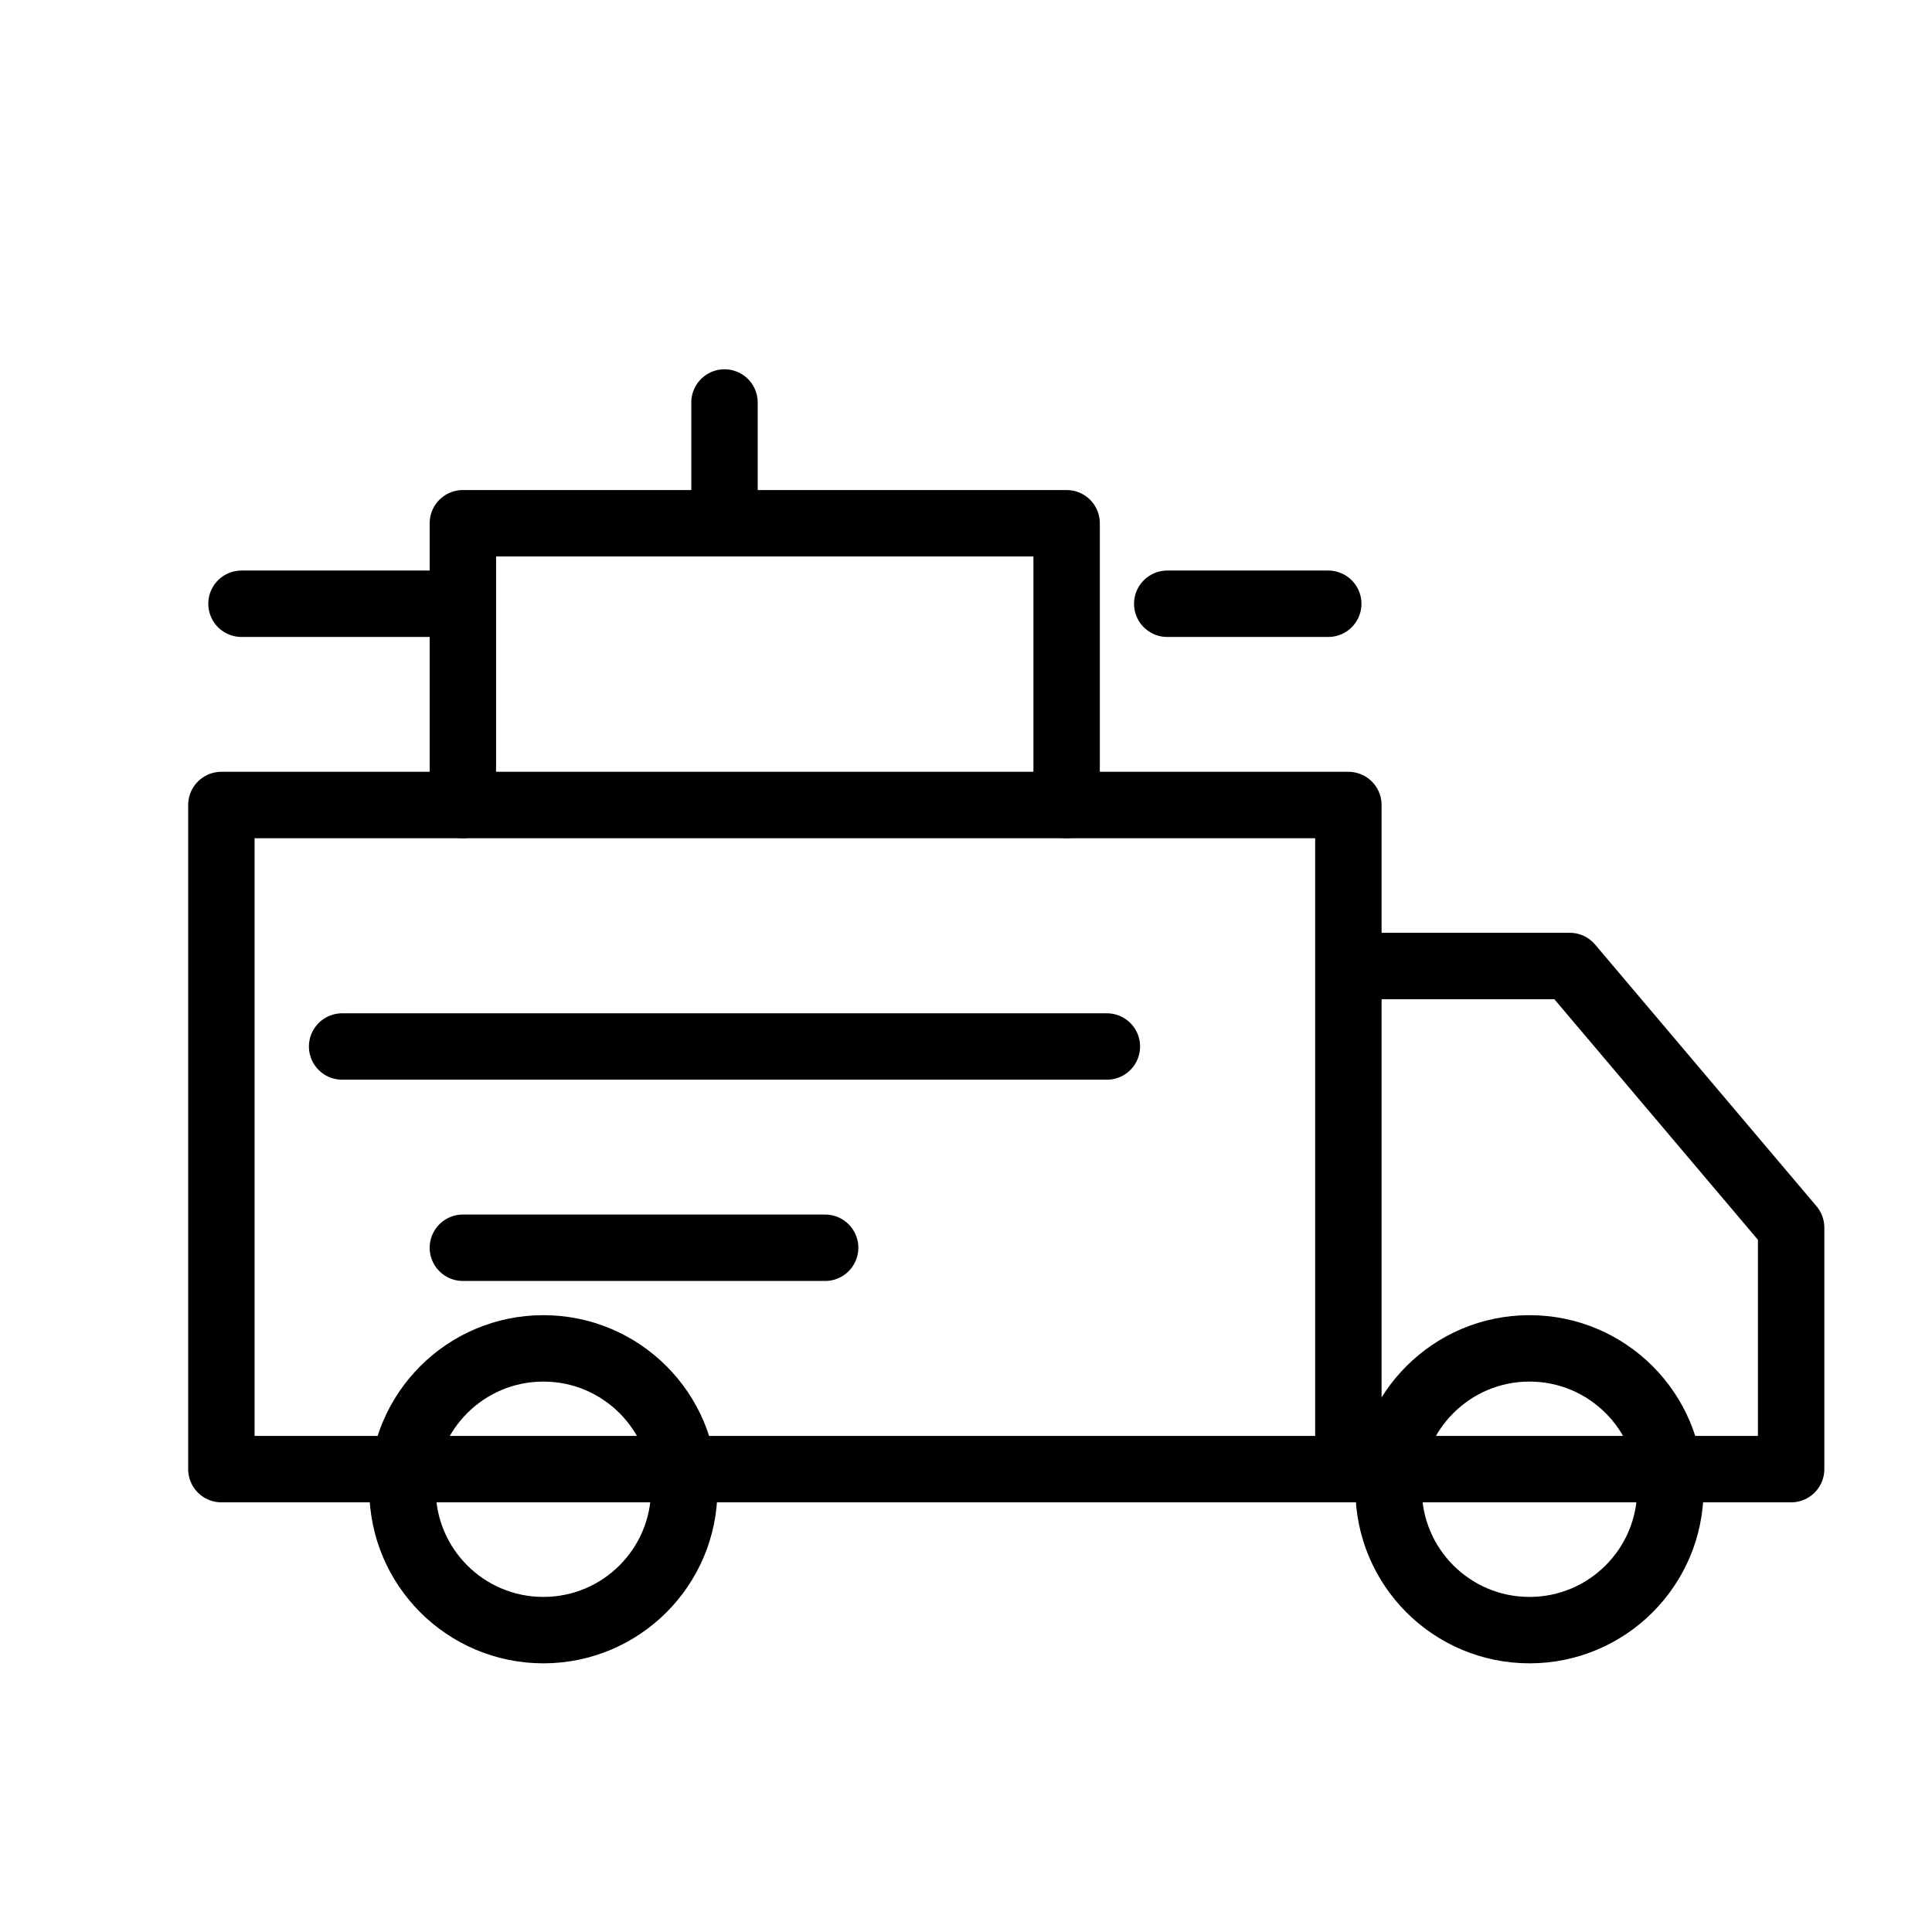
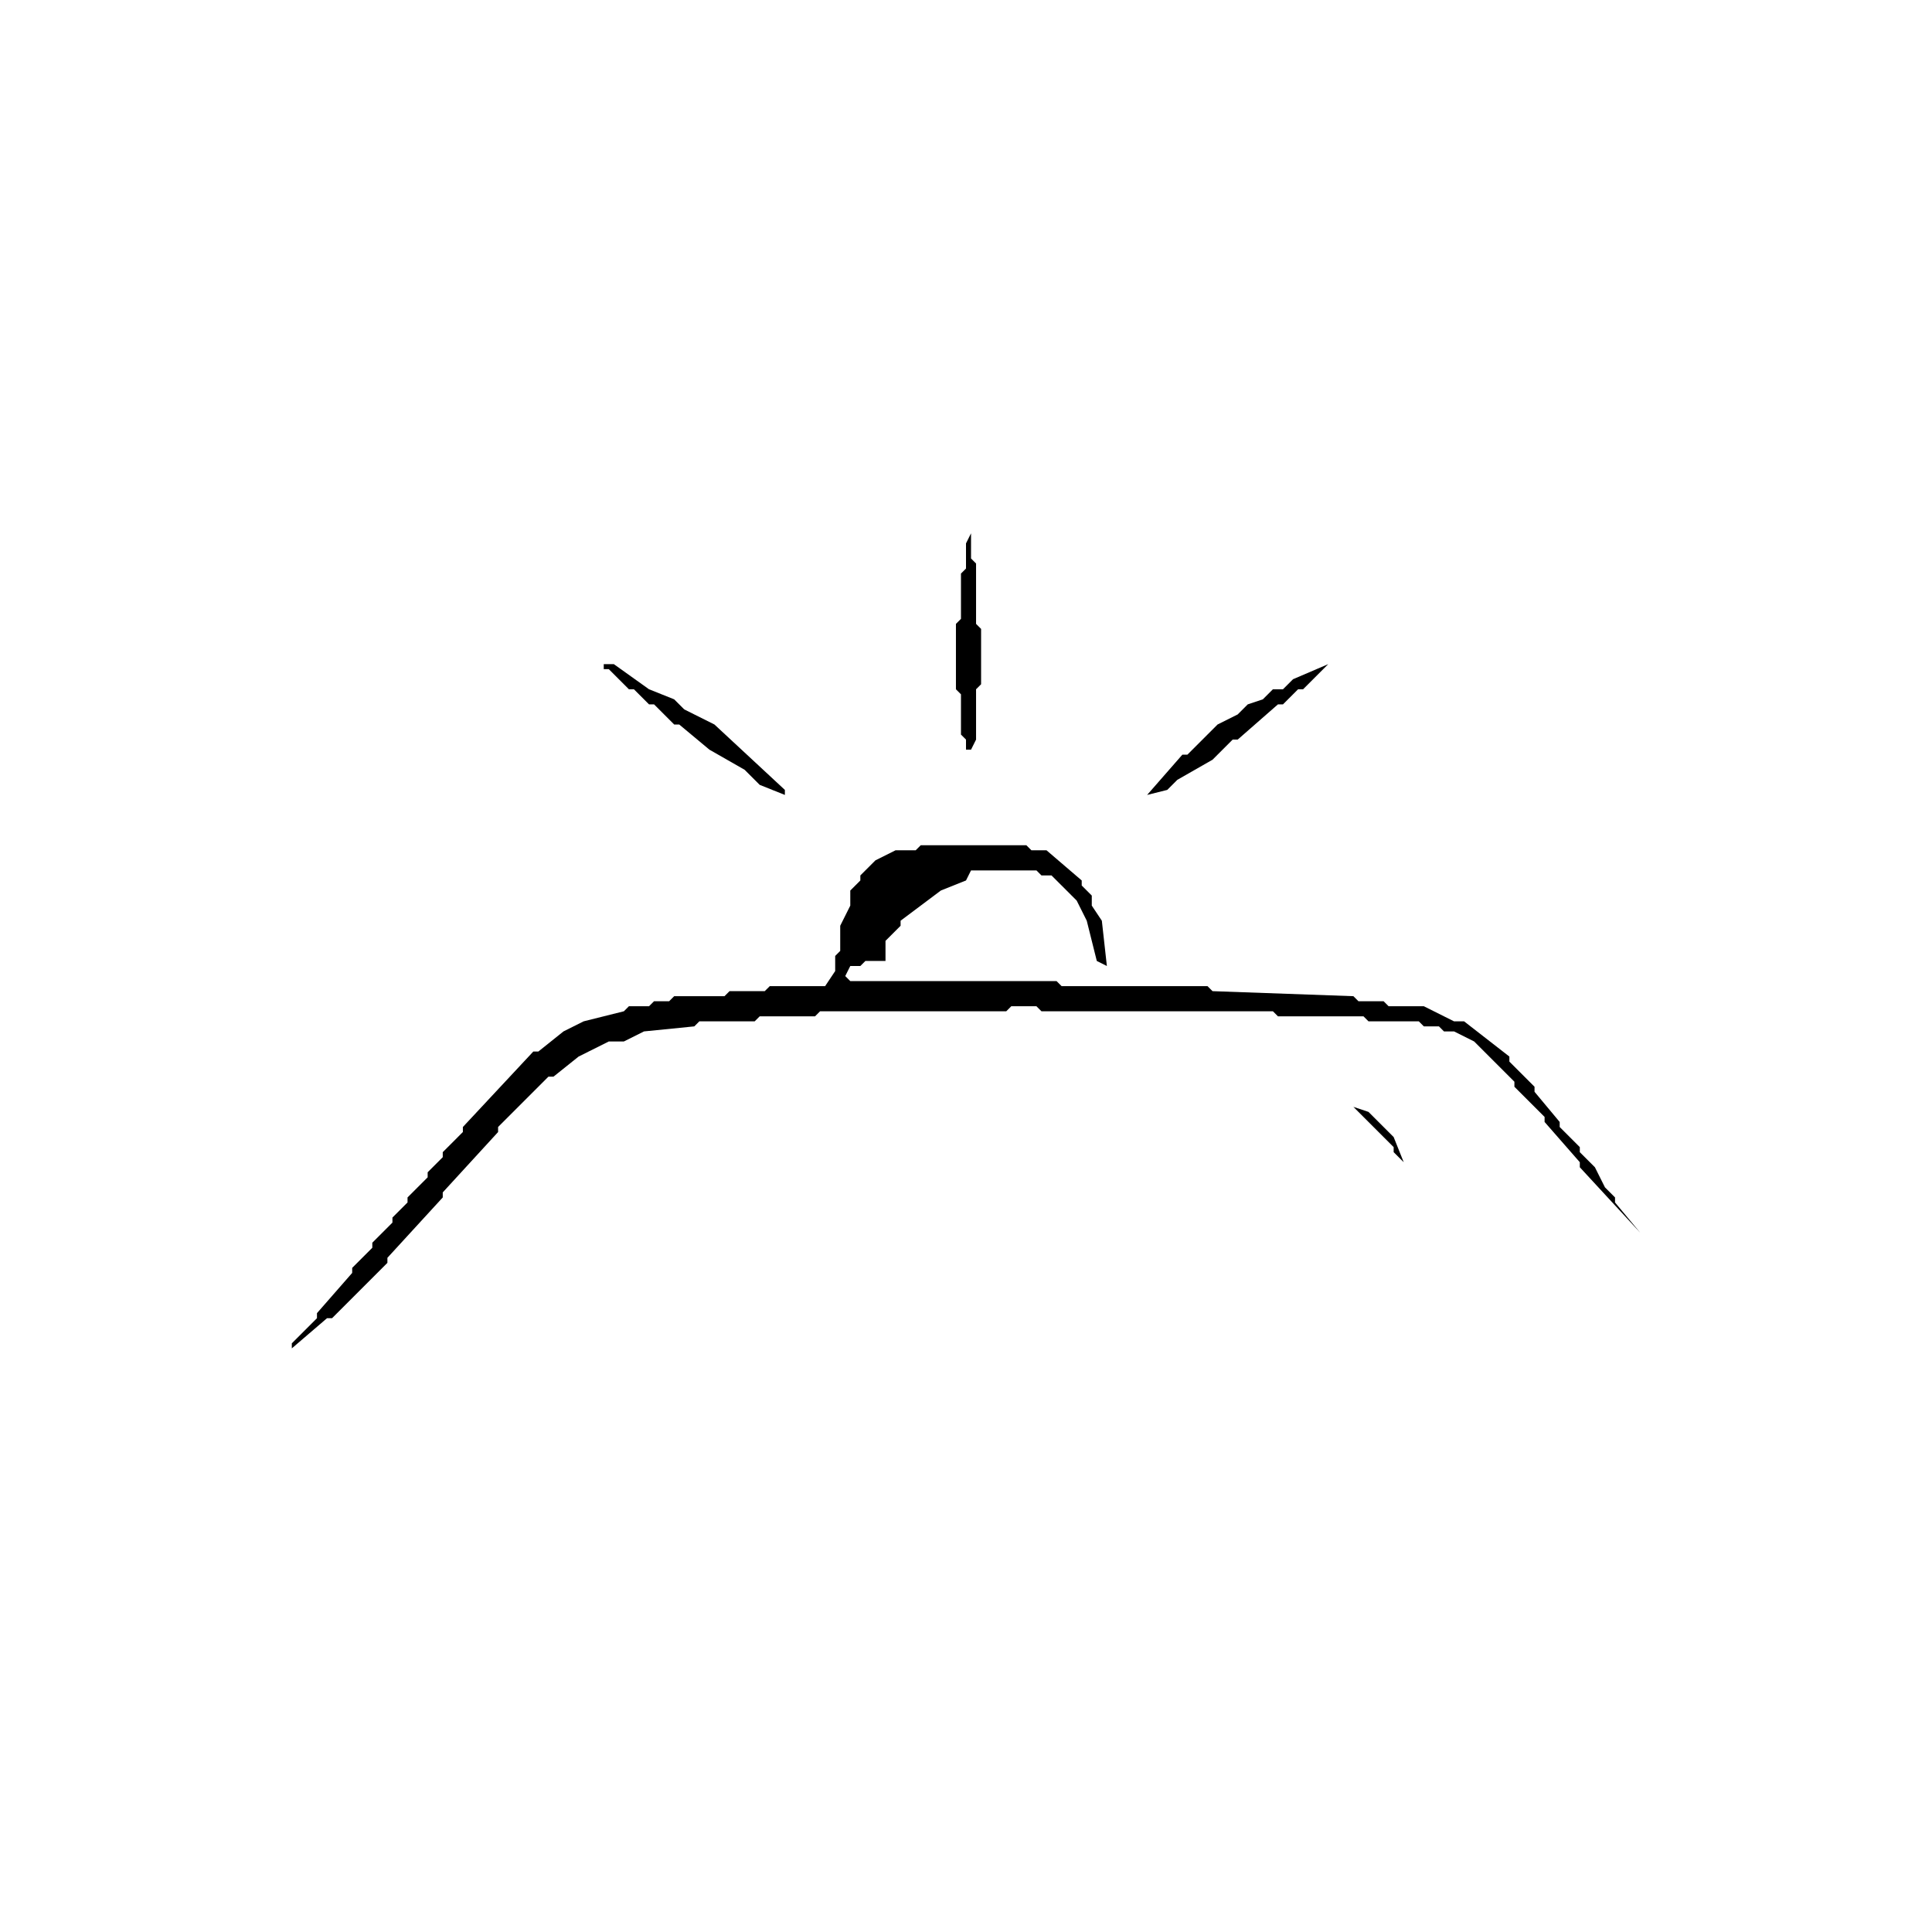
- <svg xmlns="http://www.w3.org/2000/svg" viewBox="0 0 96 96" width="96" height="96" role="img" aria-label="ambulance" color="currentColor">
-   <g fill="none" stroke="currentColor" stroke-width="3.3" stroke-linecap="round" stroke-linejoin="round">
-     <path d="M11 40h56v33H11zM67 48h11l11 13v12H67V48Z" />
-     <path d="M23 40V26h30v14M36 20v6M22 30H12M58 30h8" />
-     <circle cx="27" cy="74" r="7" />
-     <circle cx="76" cy="74" r="7" />
-     <path d="M17 52h38M23 62h18" />
-   </g>
+ <svg xmlns="http://www.w3.org/2000/svg" viewBox="0 0 96 96" width="96" height="96" color="currentColor" role="img" aria-label="ambulance">
+   <path fill="currentColor" fill-rule="evenodd" d="M67.25,55 L69.25,57 L69.25,57.25 L69.75,57.75 L69.25,56.5 L68,55.25Z M14.5,67 L16.25,65.5 L16.5,65.5 L19.25,62.75 L19.25,62.5 L22,59.5 L22,59.25 L24.75,56.25 L24.75,56 L27.25,53.5 L27.5,53.5 L28.75,52.5 L30.25,51.75 L31,51.75 L32,51.25 L34.5,51 L34.75,50.75 L37.5,50.75 L37.75,50.5 L40.5,50.5 L40.75,50.25 L50,50.25 L50.25,50 L51.5,50 L51.75,50.25 L63.25,50.25 L63.5,50.5 L67.75,50.5 L68,50.75 L70.5,50.75 L70.75,51 L71.5,51 L71.75,51.25 L72.25,51.25 L73.25,51.75 L75.25,53.75 L75.25,54 L76.75,55.5 L76.75,55.75 L78.5,57.75 L78.5,58 L81.5,61.25 L80.25,59.75 L80.25,59.5 L79.75,59 L79.25,58 L78.5,57.25 L78.5,57 L77.5,56 L77.5,55.75 L76.25,54.25 L76.25,54 L75,52.75 L75,52.5 L72.75,50.75 L72.25,50.75 L70.75,50 L69,50 L68.75,49.75 L67.5,49.75 L67.25,49.5 L60.25,49.25 L60,49 L52.75,49 L52.5,48.75 L42.25,48.75 L42,48.5 L42.25,48 L42.75,48 L43,47.75 L44,47.75 L44,46.75 L44.75,46 L44.75,45.75 L46.75,44.25 L48,43.75 L48.25,43.25 L51.5,43.25 L51.75,43.5 L52.25,43.5 L53.5,44.75 L54,45.75 L54.5,47.75 L55,48 L54.75,45.75 L54.25,45 L54.25,44.5 L53.75,44 L53.75,43.75 L52,42.25 L51.25,42.25 L51,42 L45.75,42 L45.5,42.25 L44.5,42.25 L43.5,42.75 L42.75,43.5 L42.75,43.75 L42.25,44.25 L42.25,45 L41.75,46 L41.75,47.25 L41.5,47.5 L41.5,48.25 L41,49 L38.25,49 L38,49.25 L36.25,49.25 L36,49.5 L33.5,49.5 L33.25,49.75 L32.5,49.75 L32.25,50 L31.25,50 L31,50.25 L29,50.75 L28,51.25 L26.75,52.25 L26.5,52.25 L23,56 L23,56.25 L22,57.25 L22,57.5 L21.25,58.25 L21.25,58.5 L20.25,59.5 L20.25,59.75 L19.5,60.5 L19.5,60.75 L18.5,61.75 L18.5,62 L17.5,63 L17.5,63.25 L15.75,65.25 L15.75,65.5 L14.5,66.75Z M66,33 L64.25,33.75 L63.75,34.25 L63.25,34.25 L62.75,34.75 L62,35 L61.5,35.5 L60.5,36 L59,37.5 L58.75,37.5 L57,39.5 L58,39.25 L58.5,38.75 L60.25,37.75 L61.25,36.75 L61.5,36.75 L63.5,35 L63.75,35 L64.5,34.25 L64.75,34.25Z M30,33 L30,33.25 L30.25,33.25 L31.25,34.25 L31.5,34.25 L32.25,35 L32.5,35 L33.5,36 L33.75,36 L35.25,37.25 L37,38.25 L37.75,39 L39,39.5 L39,39.25 L35.5,36 L34,35.25 L33.5,34.75 L32.25,34.25 L30.5,33Z M48.25,26.5 L48,27 L48,28.25 L47.75,28.5 L47.75,30.75 L47.5,31 L47.5,34.25 L47.75,34.5 L47.75,36.5 L48,36.75 L48,37.25 L48.25,37.25 L48.5,36.75 L48.5,34.25 L48.75,34 L48.75,31.25 L48.5,31 L48.5,28 L48.25,27.75Z" />
</svg>
